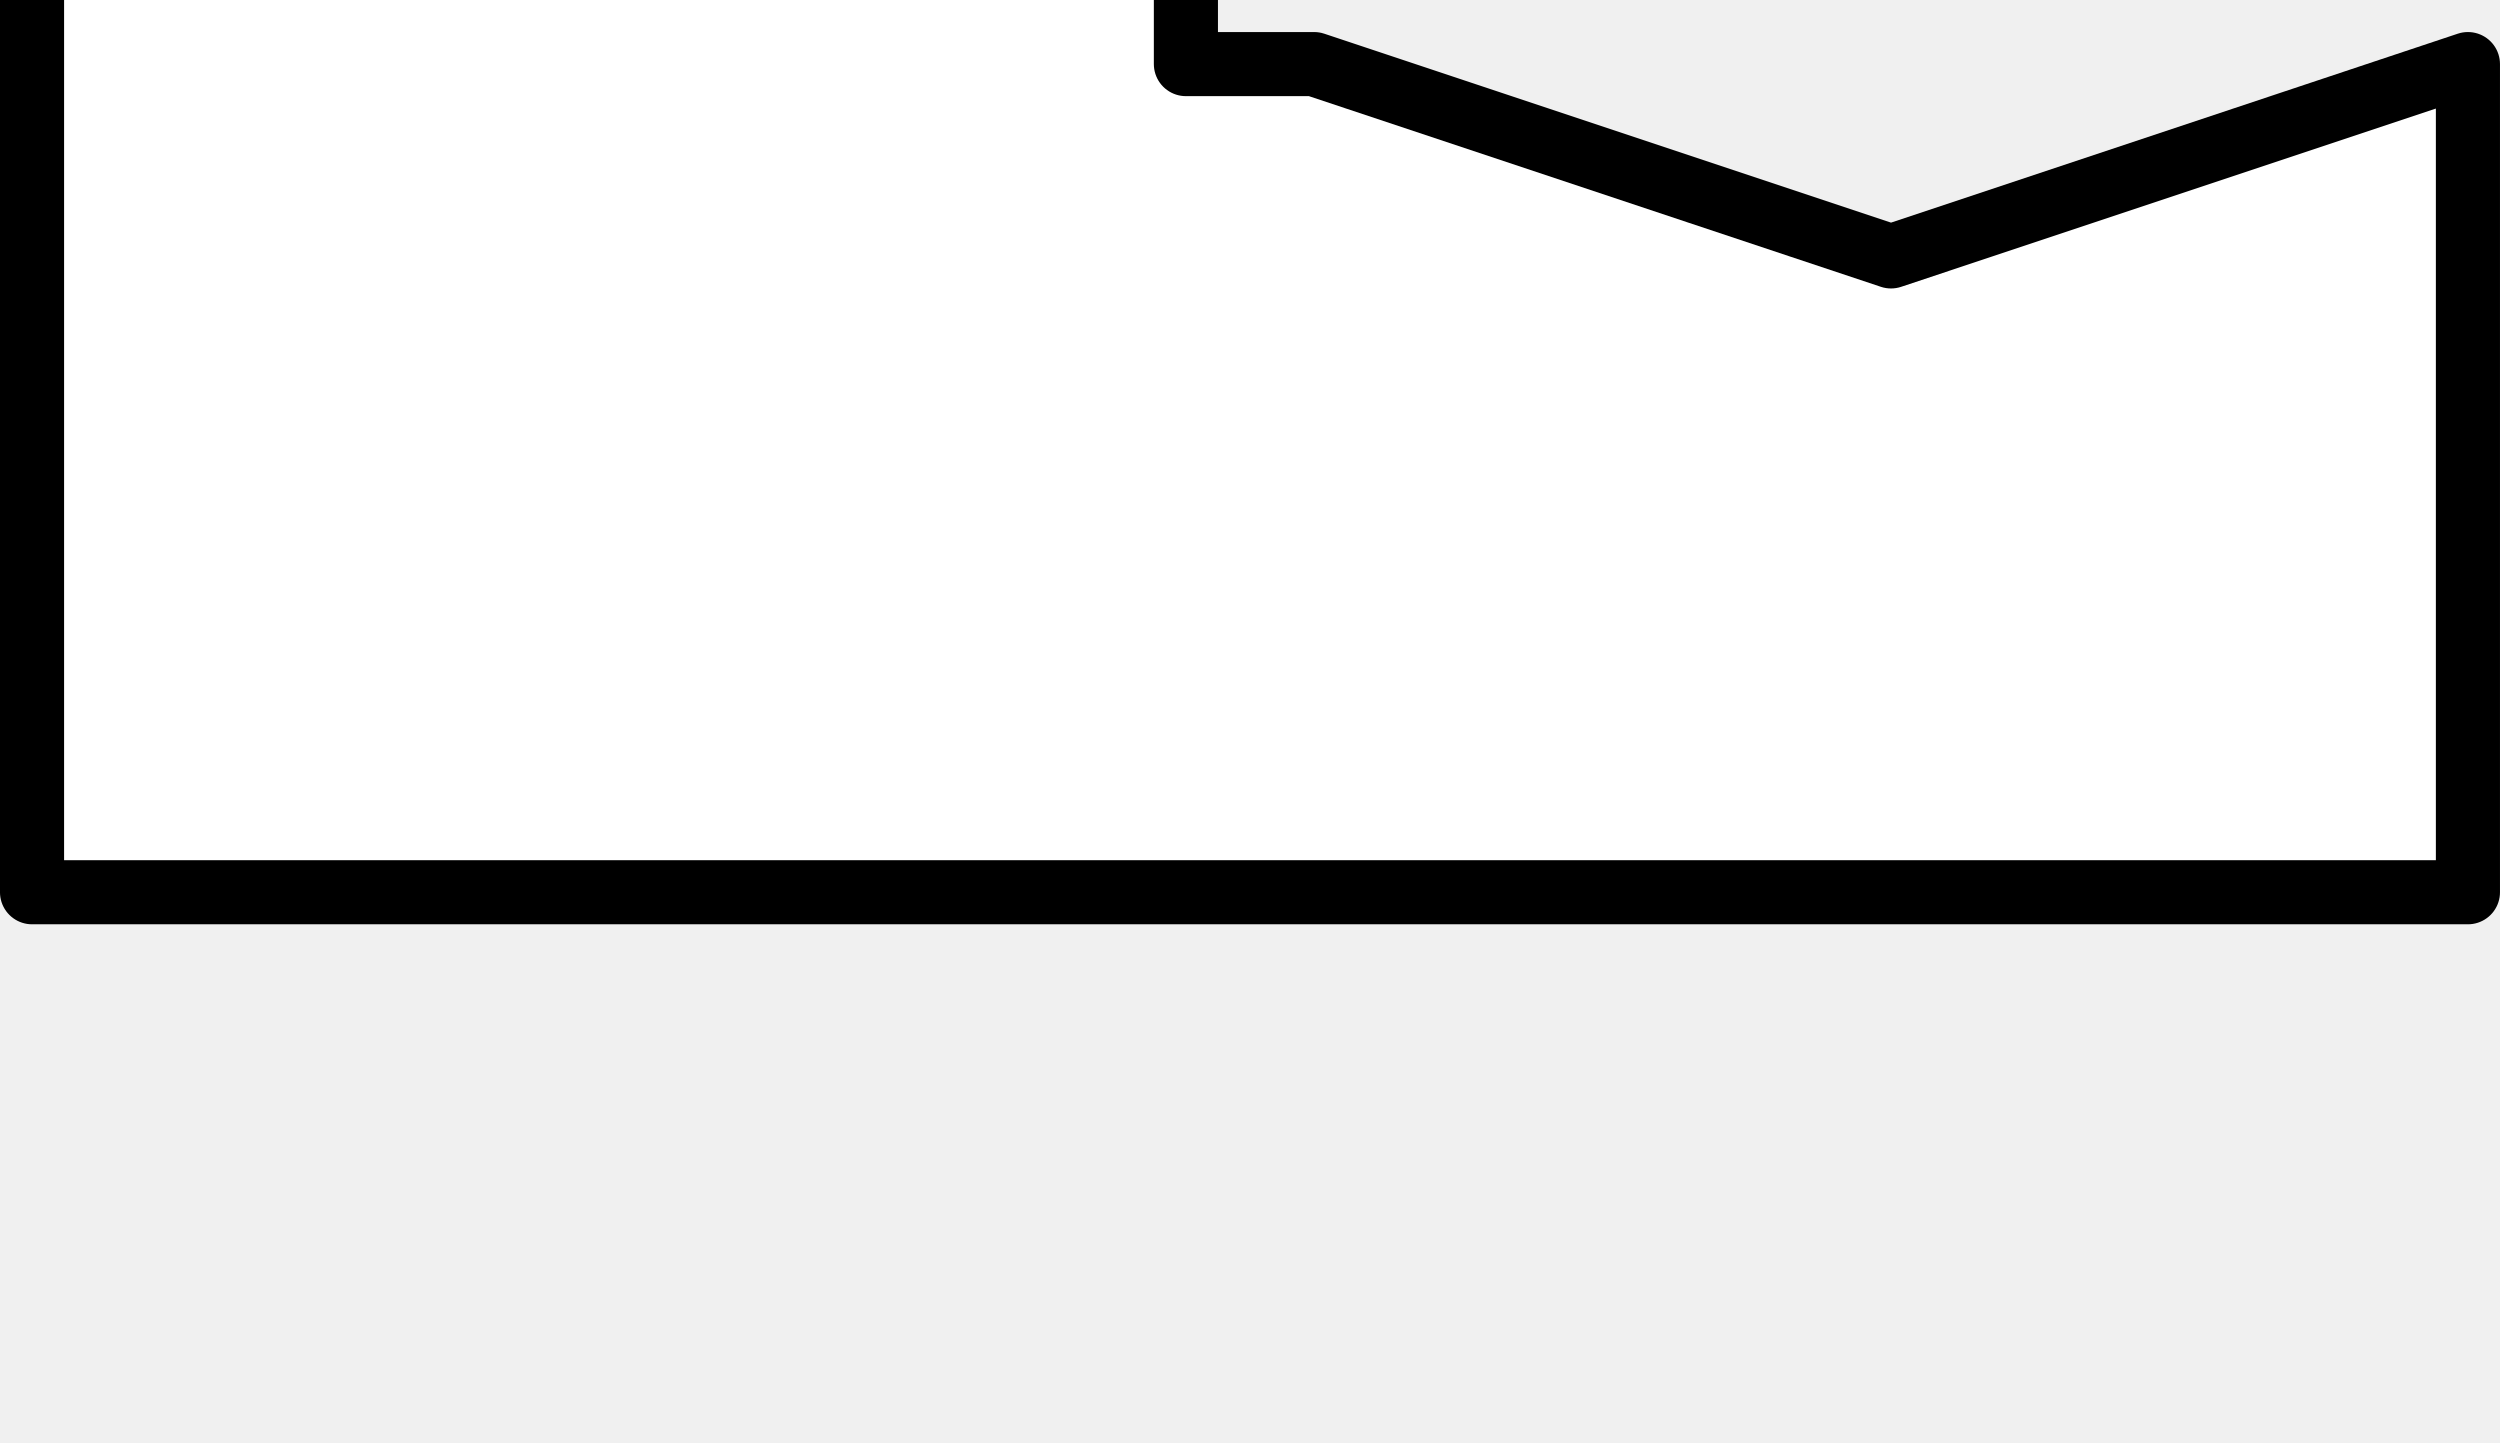
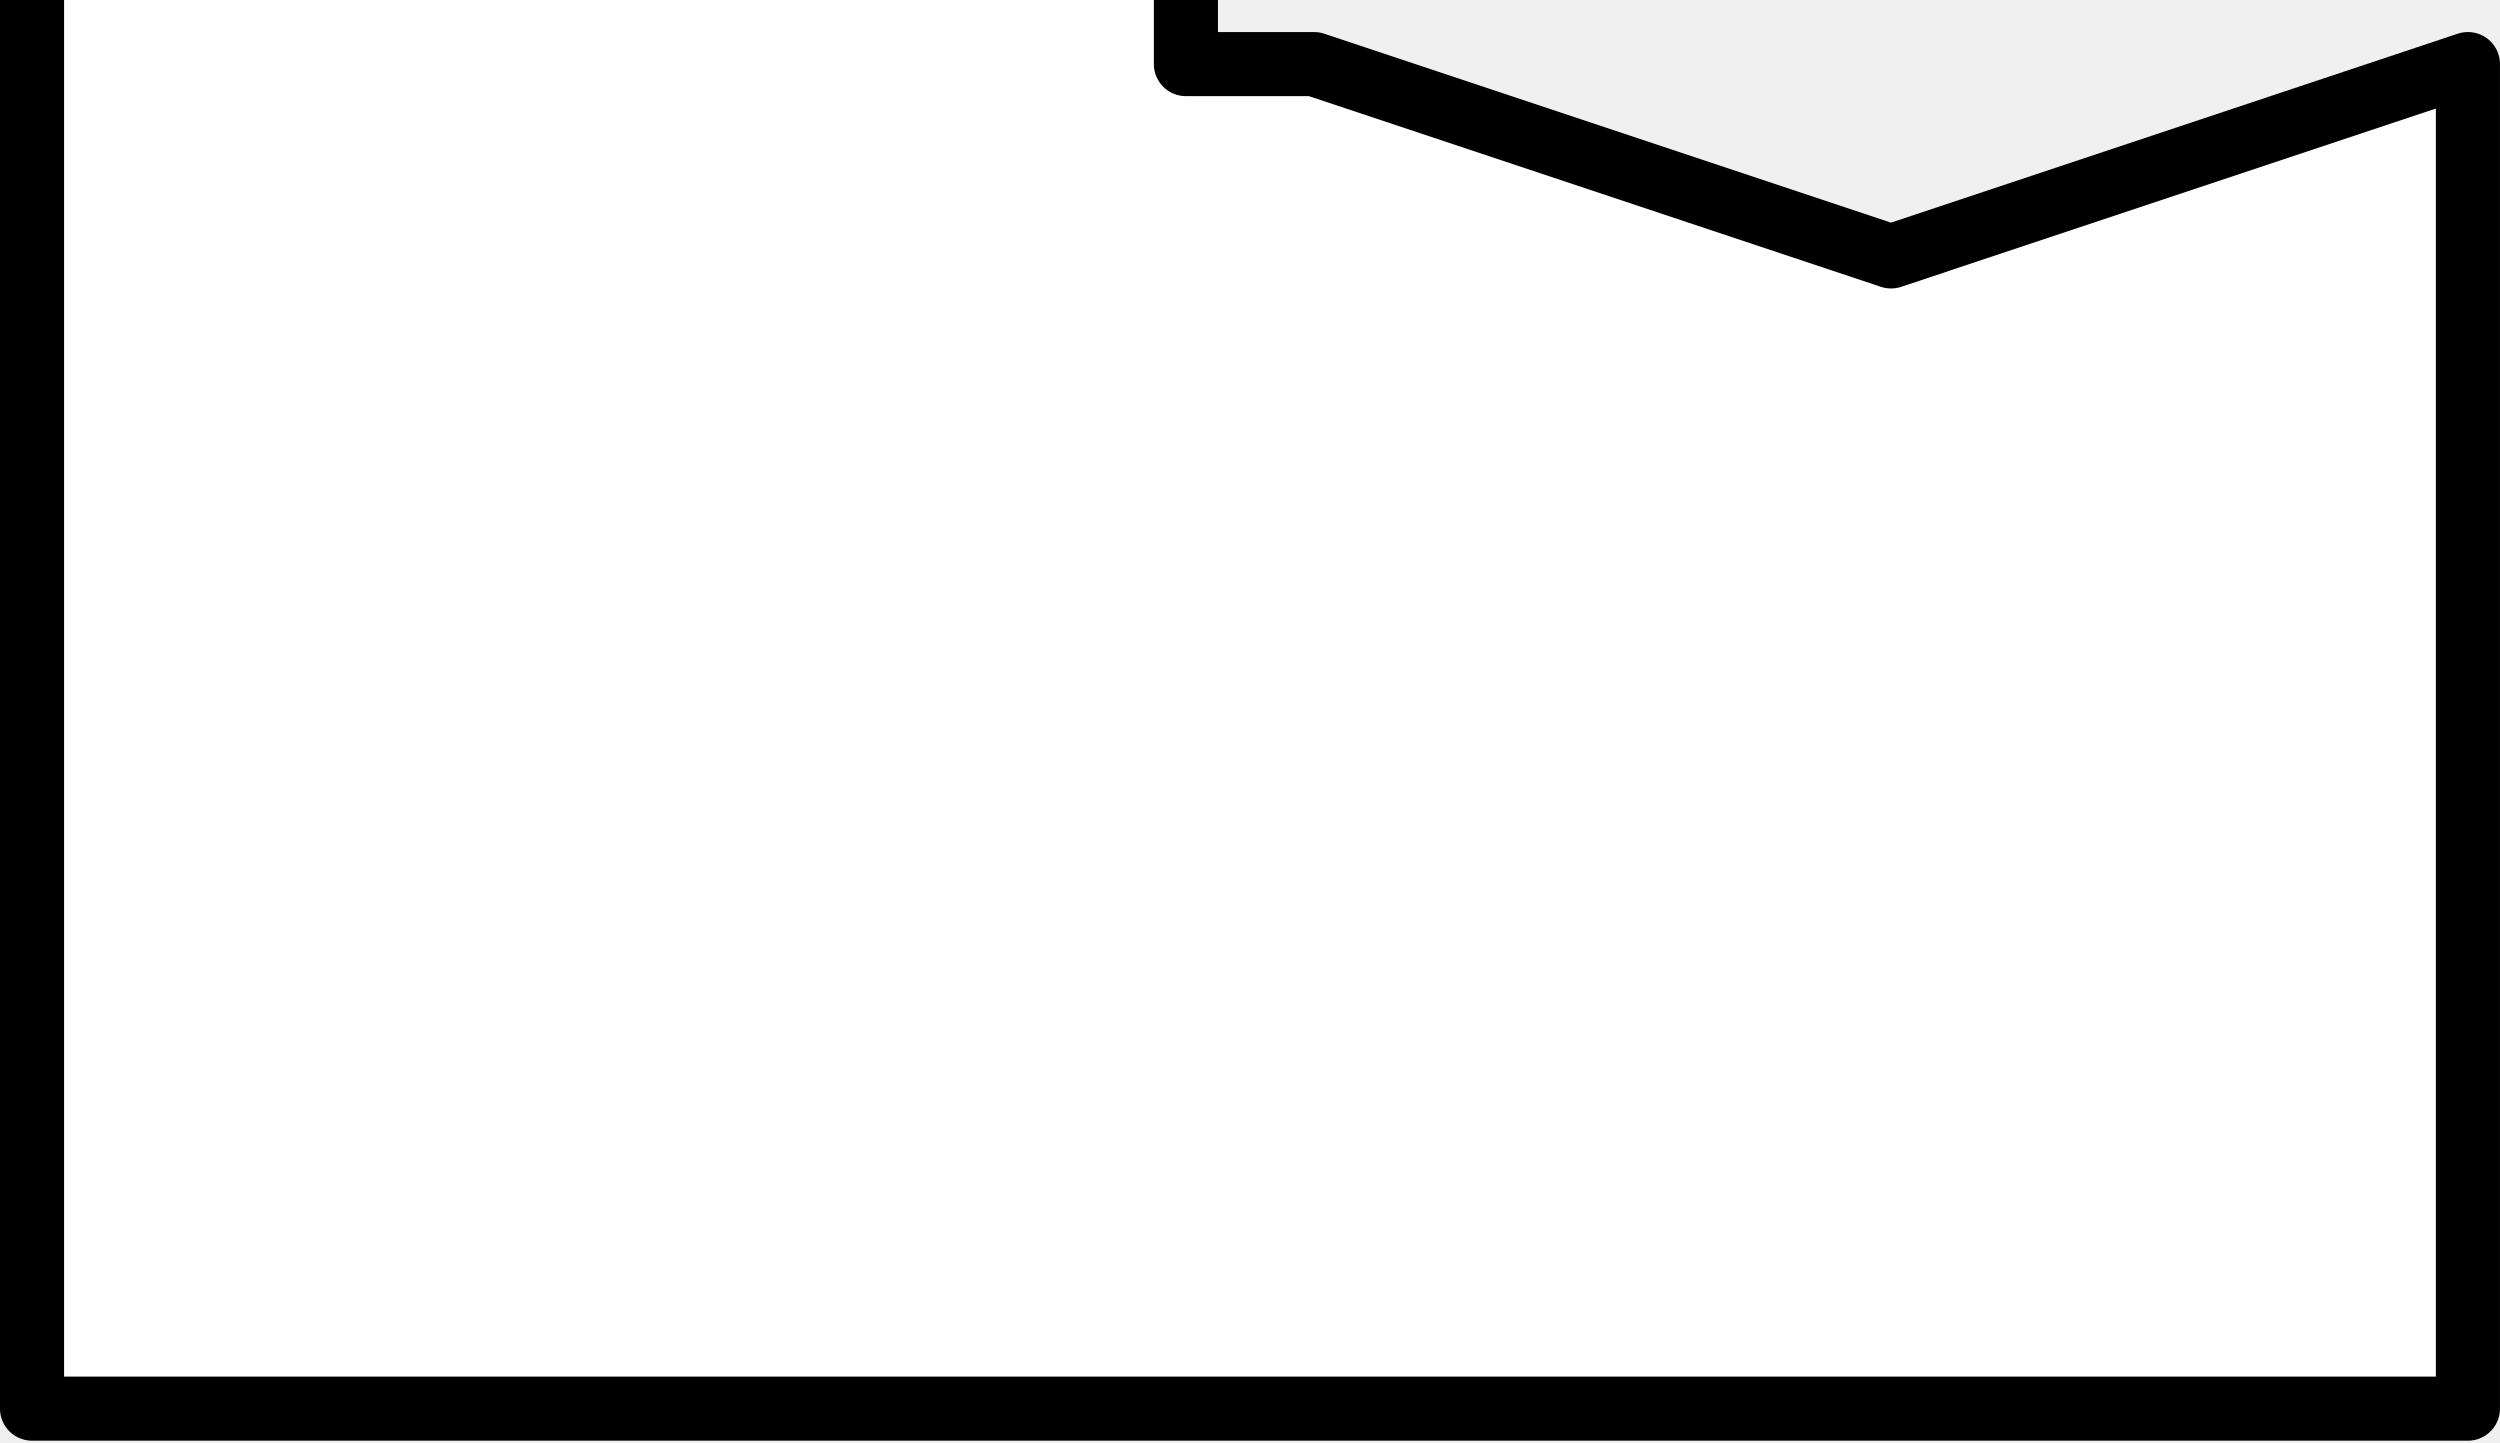
<svg xmlns="http://www.w3.org/2000/svg" width="51.594mm" height="29.766mm" viewBox="0 0 51.594 29.766" version="1.1" id="svg8">
  <defs id="defs2">
    </defs>
  <g id="layer1" transform="translate(182.5625,277.7054)">
    <g id="g1373" transform="translate(-224.2344,-173.1947)" style="fill:#ffffff">
-       <path id="rect833-3-2-2-8-5-5" style="fill:#ffffff;stroke:none;stroke-width:1.323;stop-color:#000000" d="m 42.333,-106.627 -8e-6,14.023 0,6.507 v -3e-6 l 11.245,3e-6 12.568,-3e-6 v 3e-6 h 2.646 l 11.906,-3e-6 11.906,3e-6 0,-17.091 -11.906,3.969 -11.906,-3.969 h -2.646 v -3.44 z" />
-       <path id="path1323" style="font-variation-settings:normal;opacity:1;vector-effect:none;fill:#ffffff;fill-opacity:1;stroke:#000000;stroke-width:1.323;stroke-linecap:round;stroke-linejoin:round;stroke-miterlimit:4;stroke-dasharray:none;stroke-dashoffset:0;stroke-opacity:1;stop-color:#000000;stop-opacity:1" d="m 66.146,-106.427 v 3.239 h 2.646 l 11.906,3.969 11.906,-3.969 0,17.091 -26.458,2e-6 -11.245,-2e-6 -12.568,2e-6 0,-20.33" />
+       <path id="rect833-3-2-2-8-5-5" style="fill:#ffffff;stroke:none;stroke-width:1.323;stop-color:#000000" d="m 42.333,-106.627 -8e-6,14.023 0,17.165 v -3e-6 l 11.245,3e-6 12.568,-3e-6 v 3e-6 h 2.646 l 11.906,-3e-6 11.906,3e-6 V -103.188 l -11.906,3.969 -11.906,-3.969 h -2.646 v -3.44 z" />
+       <path id="path1323" style="font-variation-settings:normal;opacity:1;vector-effect:none;fill:#ffffff;fill-opacity:1;stroke:#000000;stroke-width:1.323;stroke-linecap:round;stroke-linejoin:round;stroke-miterlimit:4;stroke-dasharray:none;stroke-dashoffset:0;stroke-opacity:1;stop-color:#000000;stop-opacity:1" d="m 66.146,-106.427 v 3.239 h 2.646 l 11.906,3.969 11.906,-3.969 0,27.748 -26.458,2e-6 -11.245,-2e-6 -12.568,2e-6 0,-30.988" />
    </g>
  </g>
</svg>
